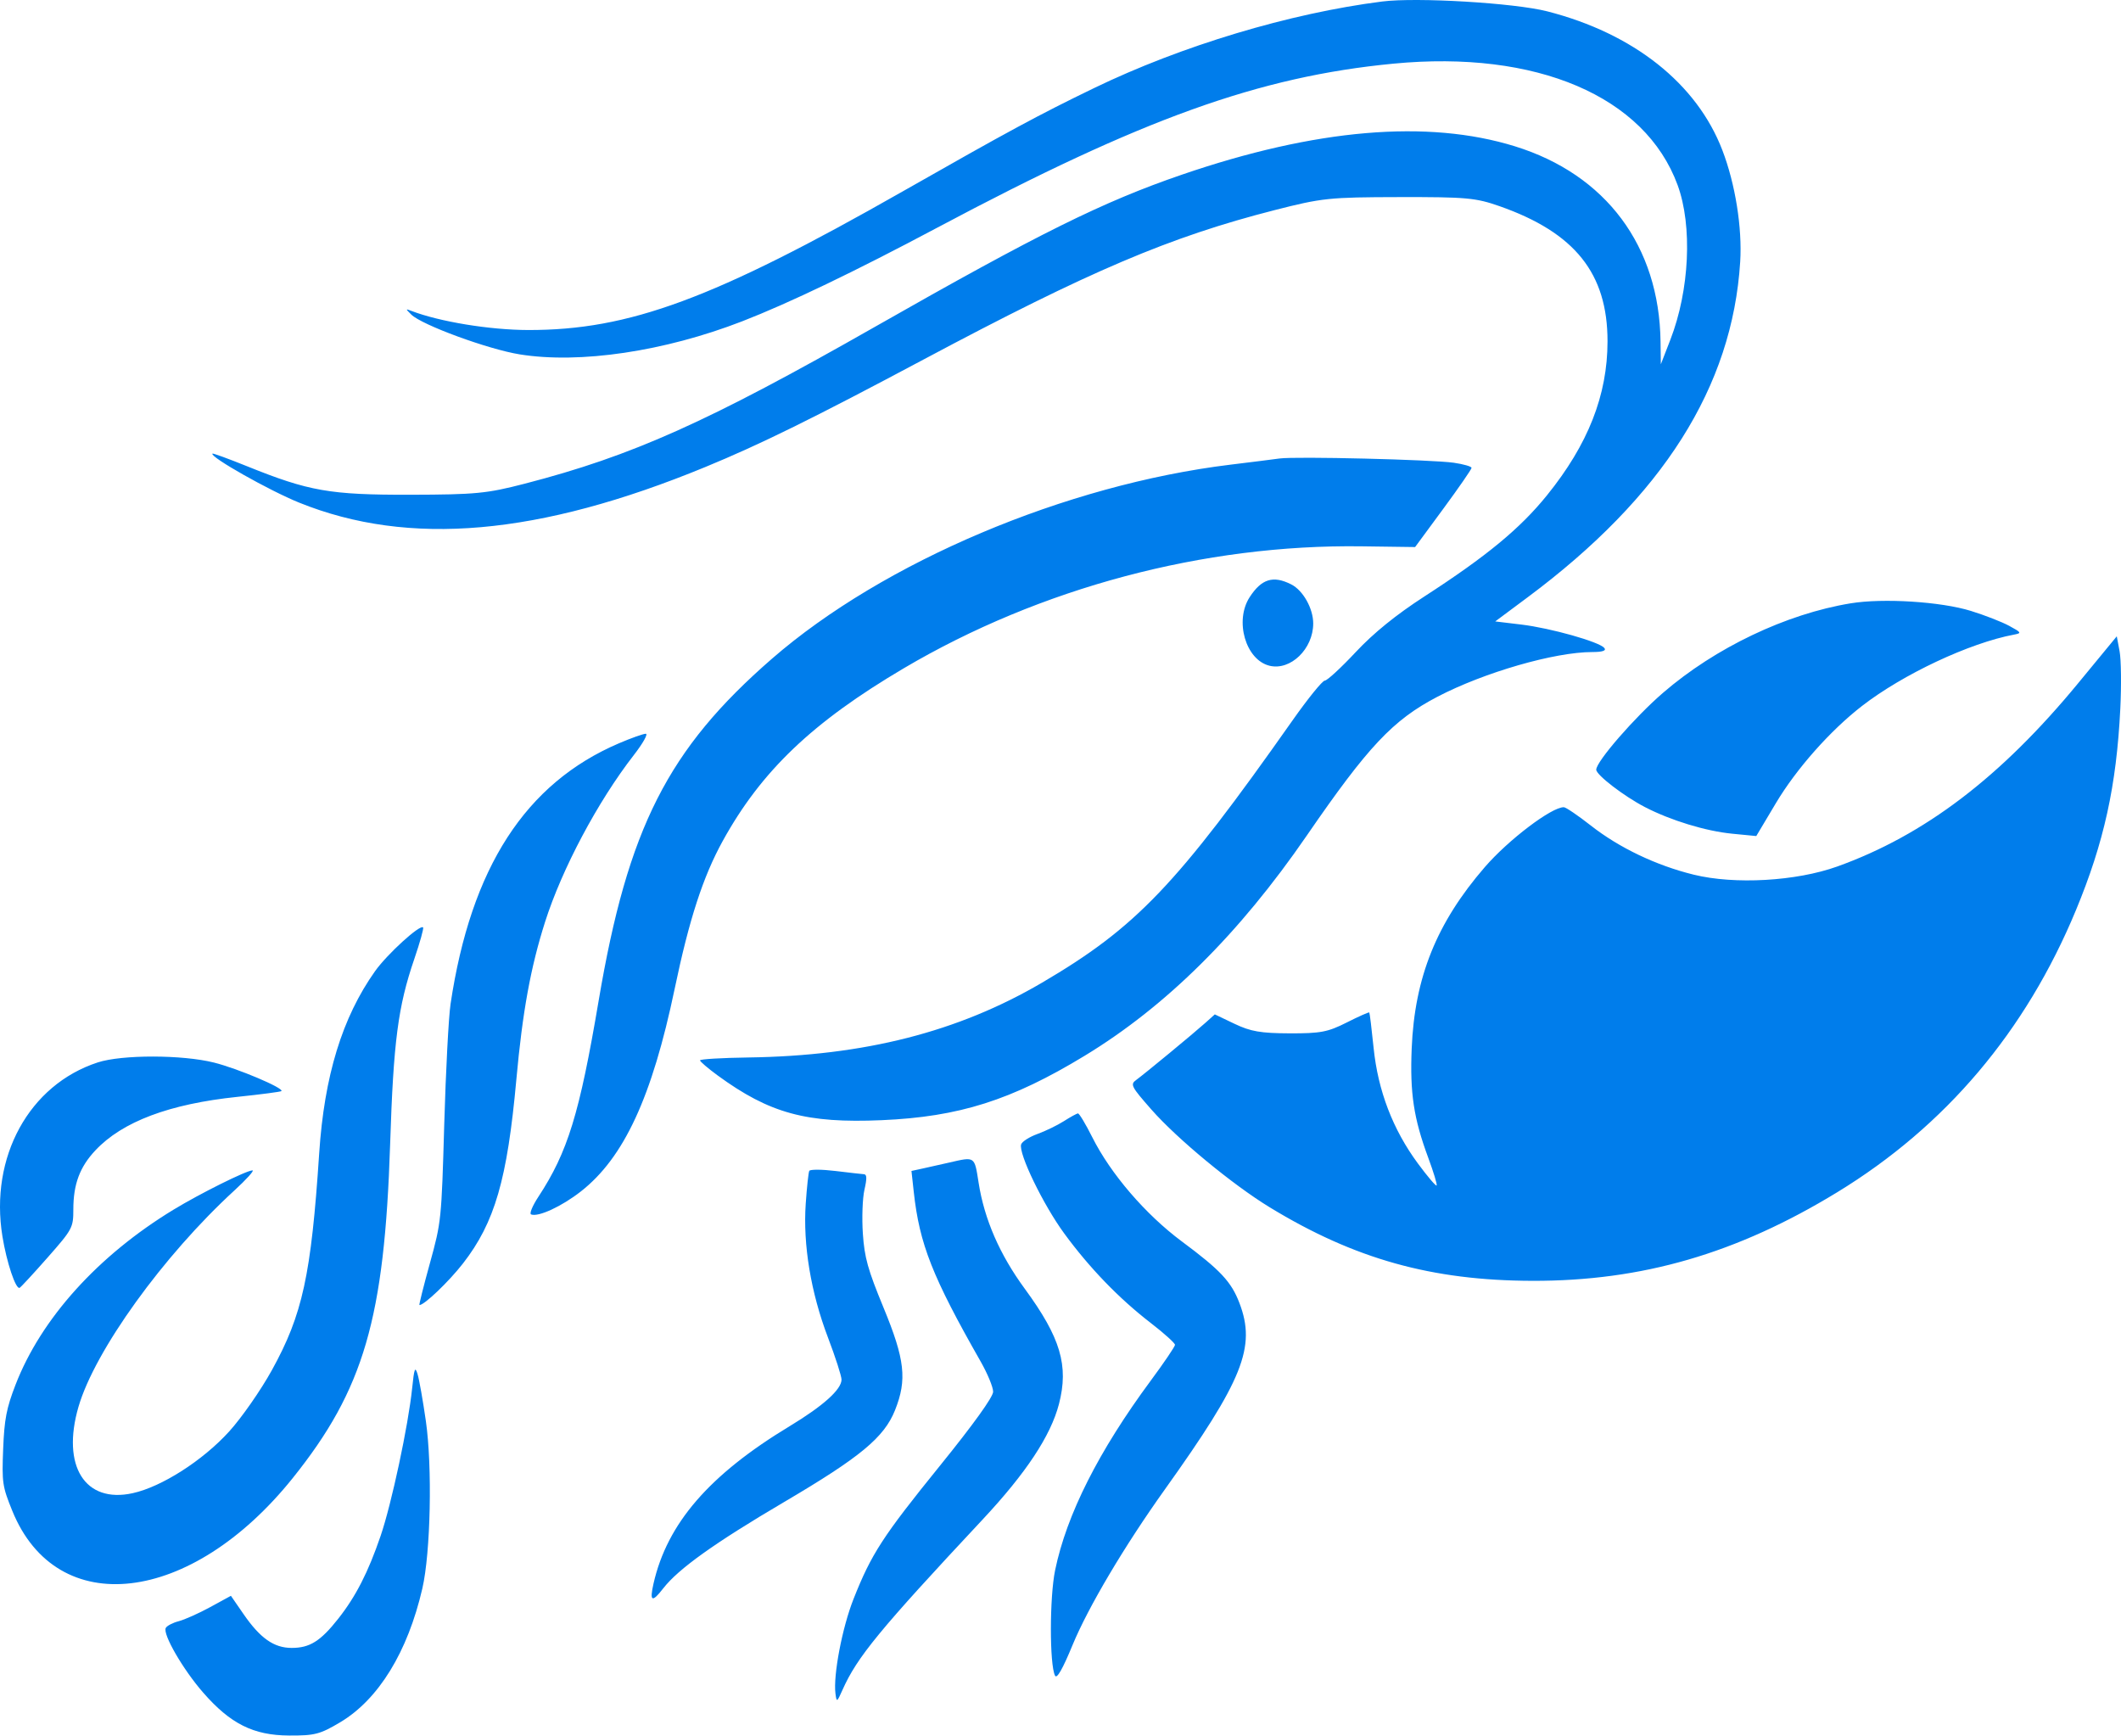
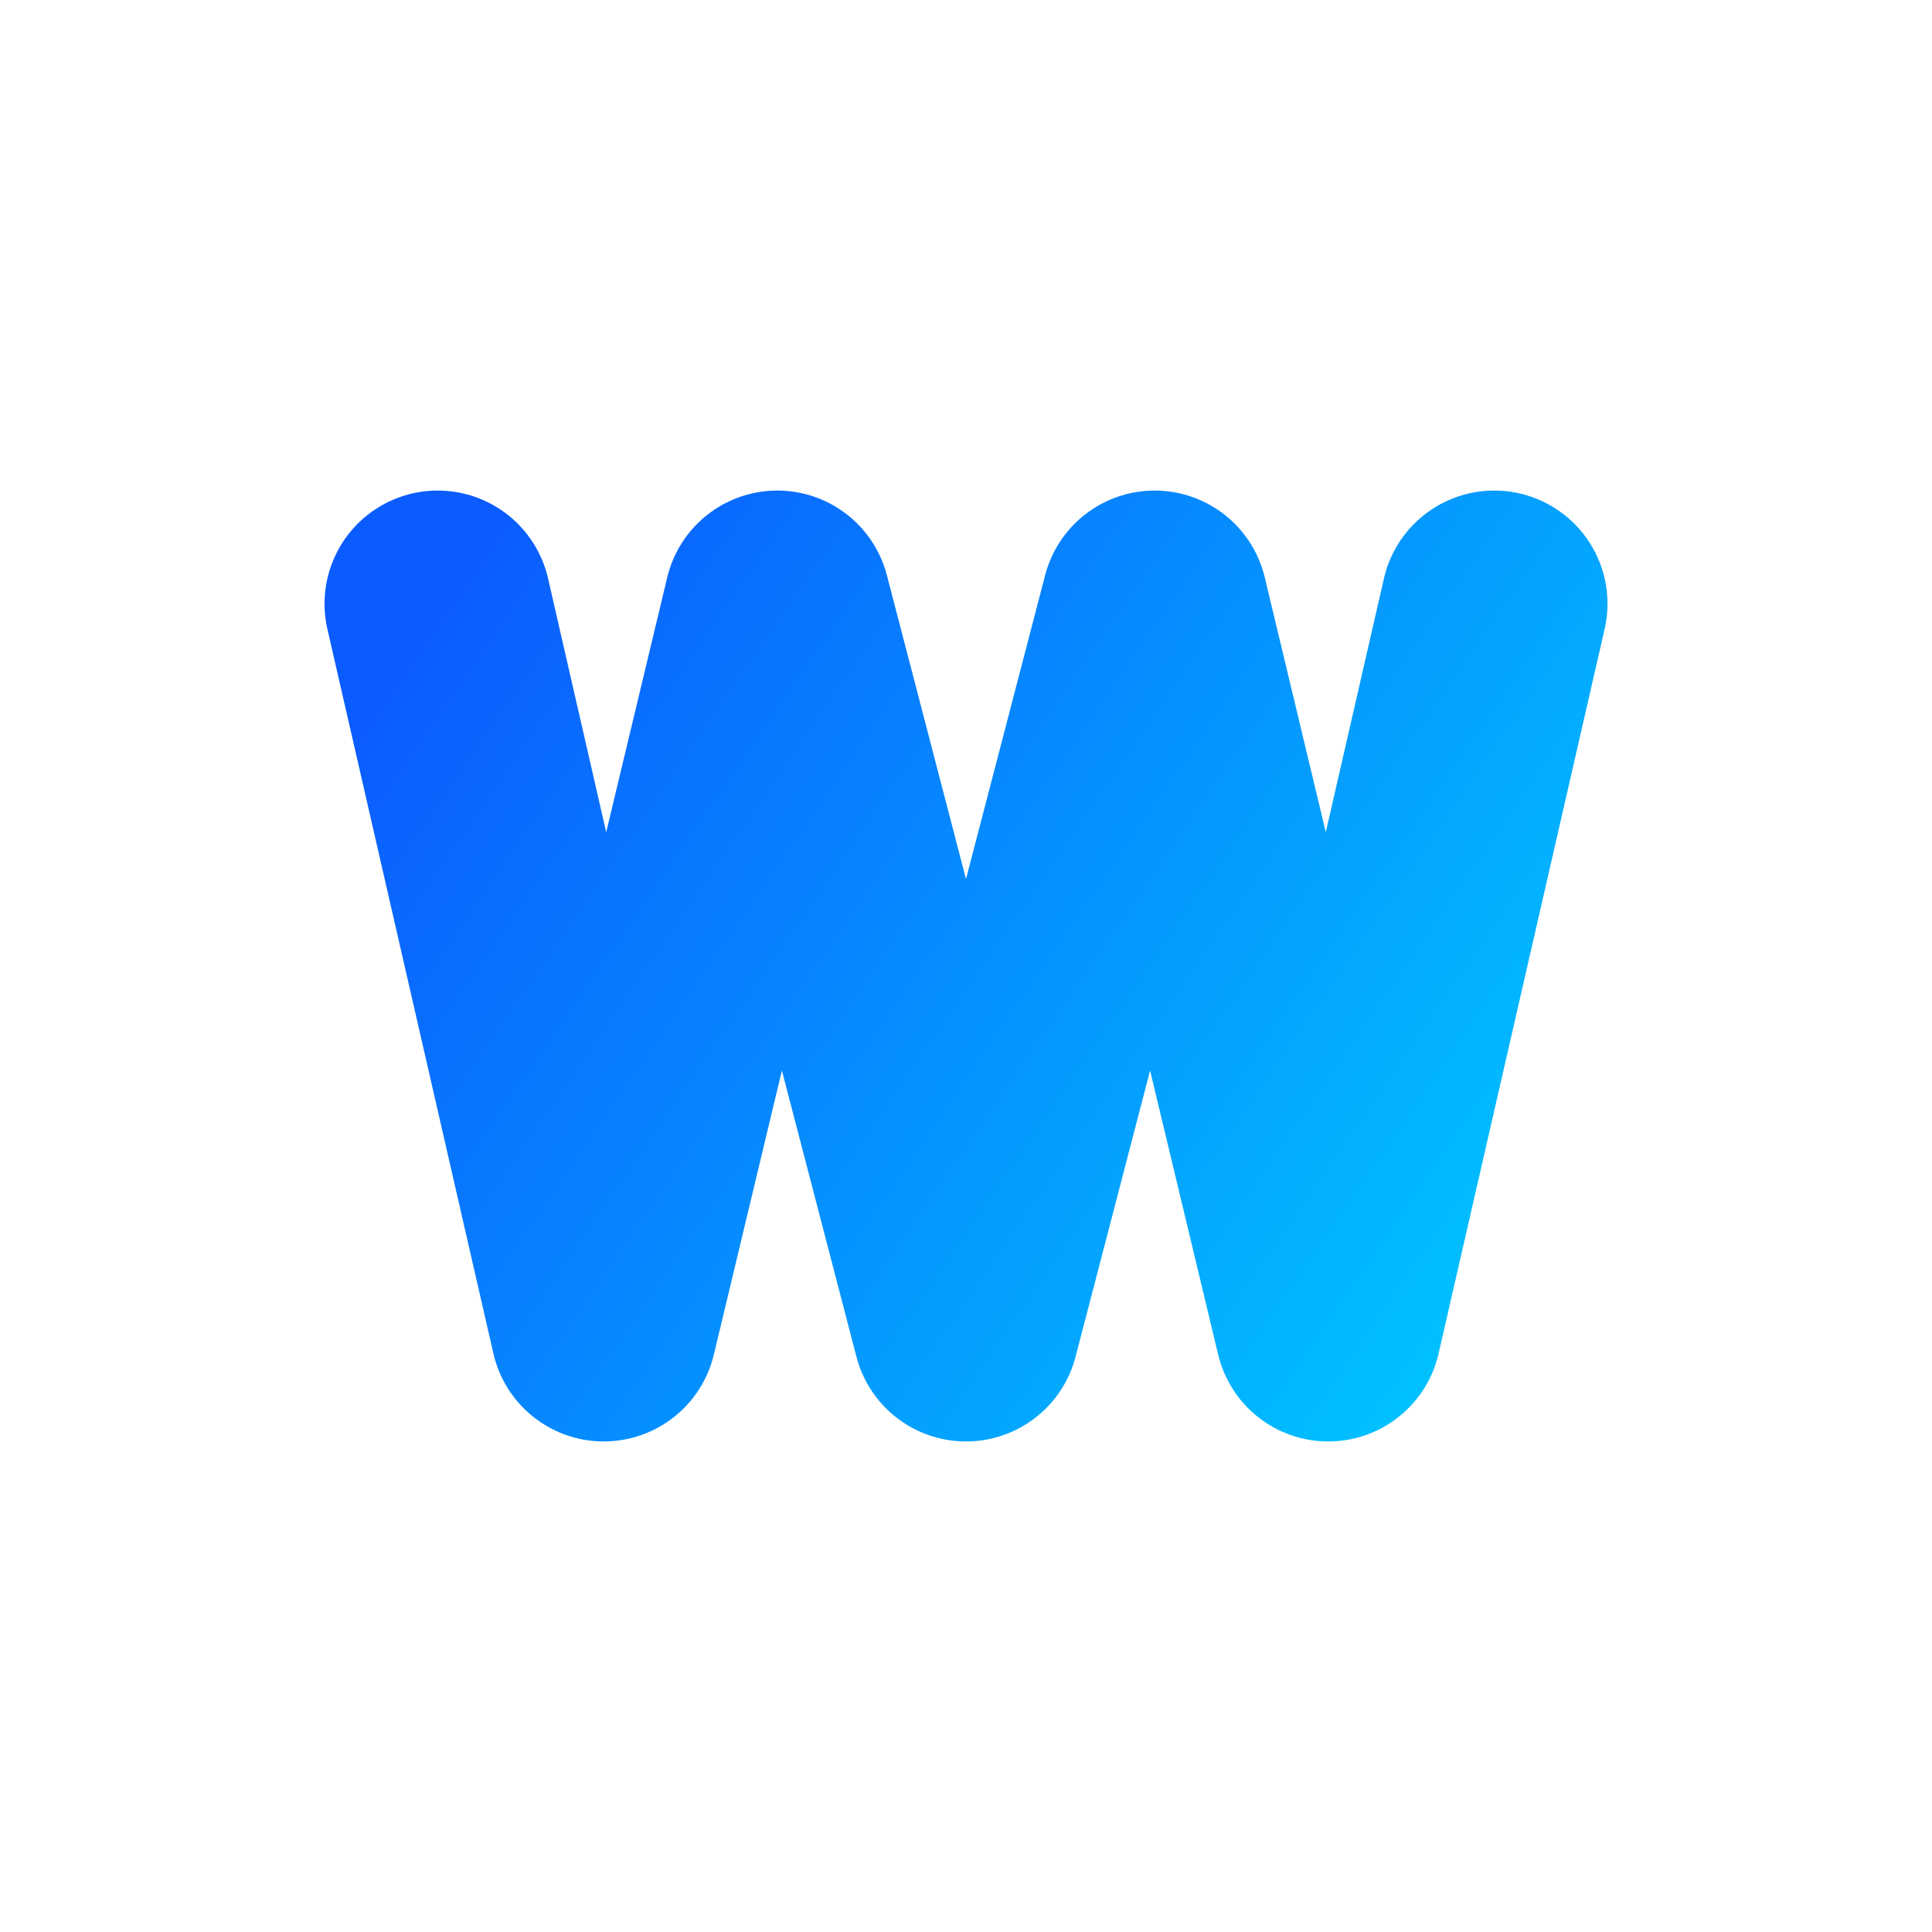
- <svg xmlns="http://www.w3.org/2000/svg" width="550" height="450" viewBox="0 0 550 450" fill="none">
-   <path d="M106.869 359.994C107.41 354.75 107.631 354.176 108.283 356.313C108.709 357.705 109.675 363.17 110.432 368.459C112.133 380.352 111.666 402.564 109.521 411.863C105.718 428.344 98.165 440.64 88.195 446.574C82.973 449.681 81.606 450.034 74.939 449.997C65.719 449.947 59.746 446.958 52.676 438.859C47.462 432.886 42.16 423.727 42.981 422.114C43.266 421.555 44.773 420.766 46.329 420.361C47.886 419.955 51.571 418.307 54.518 416.698L59.878 413.771L63.148 418.509C67.477 424.781 71.027 427.276 75.632 427.281C80.322 427.286 83.12 425.532 87.719 419.698C92.284 413.908 95.457 407.703 98.698 398.234C101.527 389.967 105.877 369.611 106.869 359.994ZM246.175 301.427C252.885 299.885 252.679 299.742 253.765 306.663C255.253 316.154 259.224 325.272 265.737 334.157C275.025 346.826 277.183 354.104 274.6 364.051C272.463 372.278 266.081 381.93 254.802 393.994C228.023 422.633 222.247 429.657 218.458 438.192C217.032 441.401 216.941 441.448 216.645 439.117C216.038 434.35 218.396 422.01 221.33 414.594C225.952 402.913 228.899 398.368 243.719 380.064C252.388 369.358 257.532 362.204 257.532 360.857C257.532 359.676 256.08 356.162 254.307 353.047C241.782 331.065 238.431 322.574 236.953 309.075L236.354 303.61L239.299 302.97C240.919 302.618 244.012 301.923 246.175 301.427ZM279.53 288.697C279.855 288.672 281.527 291.451 283.243 294.874C288.003 304.366 297.056 314.897 306.459 321.884C316.498 329.343 319.287 332.326 321.402 337.861C325.76 349.261 322.344 357.795 302.051 386.202C291.581 400.86 282.178 416.712 278.124 426.54C275.555 432.772 274.054 435.395 273.585 434.477C272.142 431.648 272.153 414.152 273.604 407.13C276.582 392.719 284.893 376.248 298.41 357.968C301.854 353.312 304.68 349.142 304.691 348.7C304.703 348.26 301.86 345.699 298.377 343.01C290.14 336.65 282.539 328.782 275.973 319.823C270.503 312.358 264.059 299.046 264.794 296.727C265.025 295.998 266.926 294.782 269.018 294.026C271.11 293.27 274.198 291.771 275.88 290.697C277.562 289.622 279.204 288.723 279.53 288.697ZM209.853 303.591C210.063 303.179 213.113 303.191 216.629 303.617C220.144 304.044 223.48 304.423 224.043 304.459C224.802 304.508 224.832 305.546 224.157 308.493C223.658 310.677 223.474 315.795 223.749 319.869C224.168 326.066 225.042 329.198 229.096 339.017C234.665 352.506 235.252 357.728 232.086 365.652C229.266 372.708 223.083 377.827 203.364 389.432C185.352 400.033 175.898 406.784 171.978 411.849C169.067 415.609 168.399 415.282 169.46 410.617C173.009 395.006 183.909 382.398 204.752 369.797C213.474 364.524 218.217 360.265 218.217 357.706C218.217 356.793 216.628 351.865 214.685 346.758C210.259 335.118 208.202 322.727 208.935 312.105C209.229 307.835 209.642 304.005 209.853 303.591ZM97.258 251.811C100.405 247.378 108.974 239.578 109.714 240.473C109.916 240.717 108.889 244.395 107.434 248.645C103.208 260.977 102.03 269.994 101.168 296.625C99.702 341.881 94.351 360.241 75.927 383.225C49.536 416.148 14.762 420.218 3.188 391.74C0.621 385.423 0.475 384.445 0.82 375.704C1.124 367.999 1.674 365.139 4.013 359.085C10.647 341.912 25.384 325.573 44.99 313.653C51.93 309.432 63.927 303.467 65.475 303.466C66.014 303.466 63.892 305.817 60.758 308.692C42.338 325.582 24.593 350.203 20.356 364.748C15.889 380.086 22.02 389.876 34.394 387.165C41.913 385.518 52.558 378.718 59.401 371.19C62.632 367.636 67.628 360.47 70.503 355.263C78.457 340.86 80.686 330.642 82.769 299.039C84.092 278.96 88.742 263.804 97.258 251.811ZM167.451 190.252C168.121 190.24 166.727 192.731 164.352 195.786C155.015 207.801 145.734 225.251 141.334 239.071C137.594 250.817 135.487 262.392 133.896 279.908C131.545 305.818 128.301 316.995 120.057 327.594C116.392 332.306 110.026 338.39 108.761 338.39C108.606 338.39 109.828 333.509 111.477 327.542C114.425 316.869 114.485 316.29 115.195 291.567C115.592 277.747 116.33 263.677 116.836 260.301C122.128 224.948 136.252 203.096 160.516 192.719C163.66 191.375 166.781 190.265 167.451 190.252ZM25.352 275.469C31.604 273.43 47.255 273.449 55.475 275.505C61.626 277.044 73.63 282.114 72.981 282.9C72.826 283.085 67.705 283.758 61.6 284.395C43.918 286.239 31.743 290.822 24.744 298.265C20.684 302.584 19.017 307.043 19.017 313.585C19.017 318.32 18.795 318.734 12.348 326.055C8.679 330.219 5.414 333.756 5.091 333.912C4.09 334.394 1.724 327.322 0.628 320.576C-2.715 299.992 7.542 281.278 25.352 275.469ZM549.636 168.877C550.037 171.017 550.12 177.705 549.82 183.739C548.825 203.763 545.594 218.441 538.312 236.004C525.271 267.455 504.492 292 476.391 309.148C450.364 325.029 425.762 332.176 397.369 332.101C371.24 332.033 351.273 326.449 329.297 313.066C319.678 307.207 305.306 295.342 298.596 287.718C293.326 281.731 293.039 281.177 294.614 280.03C296.874 278.382 309.418 268.028 312.538 265.234L315.014 263.017L320.129 265.459C324.299 267.451 326.937 267.907 334.417 267.932C342.432 267.959 344.303 267.604 349.228 265.116C352.324 263.551 354.953 262.383 355.072 262.52C355.187 262.658 355.694 266.81 356.197 271.743C357.329 282.814 361.186 292.873 367.671 301.663C370.16 305.037 372.349 307.611 372.536 307.386C372.721 307.158 371.744 303.922 370.362 300.194C366.584 289.993 365.589 283.429 366.068 271.858C366.833 253.417 372.522 239.299 385.01 224.848C391.139 217.754 402.386 209.23 405.521 209.301C406.057 209.314 409.199 211.446 412.504 214.039C419.865 219.815 429.468 224.402 439.208 226.791C449.826 229.398 465.755 228.495 476.391 224.683C499.016 216.572 518.808 201.523 538.859 177.183L548.906 164.985L549.636 168.877ZM331.796 118.881C335.993 118.3 371.352 119.163 377.009 119.986C379.532 120.353 381.593 120.95 381.589 121.312C381.584 121.676 378.29 126.443 374.269 131.907L366.955 141.842L353.088 141.653C312.231 141.094 269.692 152.422 234.38 173.264C210.68 187.252 197.418 199.898 187.413 218.05C182.308 227.312 178.711 238.374 174.951 256.372C169.084 284.453 161.807 300.169 150.615 308.931C145.642 312.824 139.562 315.627 137.711 314.88C137.232 314.686 138.083 312.634 139.603 310.32C147.232 298.693 150.273 288.8 155.241 259.447C162.812 214.715 173.187 194.253 200.199 170.778C229.07 145.687 276.393 125.671 319.127 120.474C324.413 119.832 330.114 119.115 331.796 118.881ZM358.443 0.387C367.387 -0.746 392.69 0.762 401.194 2.936C423.596 8.661 440.009 21.671 446.633 38.956C449.988 47.71 451.804 59.087 451.252 67.89C449.221 100.307 431.183 128.777 396.147 154.861L387.729 161.127L394.492 161.94C402.097 162.853 414.697 166.406 416.021 168.009C416.601 168.711 415.553 169.065 412.9 169.065C403.12 169.065 384.869 174.333 372.755 180.652C361.207 186.676 354.766 193.519 338.837 216.687C321.346 242.128 302.369 260.934 281.25 273.756C262.276 285.278 248.717 289.579 228.638 290.447C209.118 291.291 199.571 288.688 186.108 278.855C183.586 277.011 181.523 275.247 181.524 274.934C181.526 274.62 187.172 274.284 194.07 274.188C224.093 273.767 248.427 267.57 270.201 254.8C294.614 240.483 305.107 229.498 335.168 186.79C339.162 181.115 342.928 176.472 343.534 176.472C344.142 176.47 347.744 173.152 351.54 169.095C356.185 164.131 362.015 159.406 369.364 154.652C385.493 144.215 394.165 137.061 401.139 128.437C411.815 115.237 416.843 102.455 416.85 88.501C416.858 70.906 408.401 60.322 388.847 53.457C382.671 51.29 380.234 51.069 362.812 51.104C344.641 51.14 342.875 51.325 330.485 54.49C303.309 61.435 282.505 70.288 239.486 93.218C210.973 108.417 197.153 115.224 182.858 121.108C139.695 138.872 106.054 141.82 77.586 130.33C69.865 127.214 54.386 118.468 55.084 117.616C55.204 117.472 59.227 118.938 64.024 120.875C80.115 127.374 85.554 128.325 106.385 128.28C123.36 128.241 126.221 127.965 136.091 125.409C164.001 118.18 183.449 109.467 226.954 84.701C269.411 60.533 285.968 52.325 306.459 45.295C341.142 33.396 370.189 30.921 392.83 37.934C416.448 45.252 430.281 63.805 430.598 88.593L430.673 94.455L433.136 88.106C438.124 75.243 438.908 58.559 435.021 47.976C426.565 24.948 398.43 12.937 361.308 16.506C326.525 19.85 296.183 30.758 243.117 58.992C221.584 70.448 204.605 78.598 192.443 83.316C172.297 91.13 150.362 94.39 134.78 91.886C126.561 90.565 109.345 84.245 106.644 81.557C105.137 80.058 105.138 80.02 106.664 80.607C113.988 83.419 126.995 85.549 136.975 85.57C163.135 85.624 185.079 77.507 233.943 49.705C261.56 33.992 269.35 29.786 283.63 22.873C306.36 11.871 334.453 3.428 358.443 0.387ZM479.886 156.435C488.345 155.046 503.296 155.991 511.086 158.404C514.665 159.513 519.136 161.256 521.019 162.279C524.208 164.009 524.293 164.165 522.259 164.546C510.715 166.714 493.468 174.811 482.814 183.067C474.594 189.436 465.822 199.34 460.507 208.251L455.422 216.776L449.191 216.169C442.333 215.501 433.252 212.734 426.557 209.269C421.127 206.459 413.923 200.927 413.922 199.567C413.922 197.456 423.91 185.962 431.235 179.641C444.798 167.938 463.162 159.179 479.886 156.435ZM324.053 154.832C327.137 150.083 330.154 149.156 334.824 151.519C337.897 153.075 340.532 157.755 340.532 161.657C340.532 168.25 334.658 173.938 329.212 172.619C323.014 171.117 320.07 160.966 324.053 154.832Z" fill="#007DEB" />
+ <svg xmlns="http://www.w3.org/2000/svg" width="1024" height="1024" viewBox="0 0 1024 1024" fill="none">
+   <defs>
+     <linearGradient id="g" x1="232" y1="320" x2="792" y2="704" gradientUnits="userSpaceOnUse">
+       <stop stop-color="#0B5CFF" />
+       <stop offset="1" stop-color="#00C2FF" />
+     </linearGradient>
+   </defs>
+   <path d="M 232 320 L 320 704 L 412 320 L 512 704 L 612 320 L 704 704 L 792 320" stroke="url(#g)" stroke-width="120" stroke-linecap="round" stroke-linejoin="round" fill="none" />
</svg>
